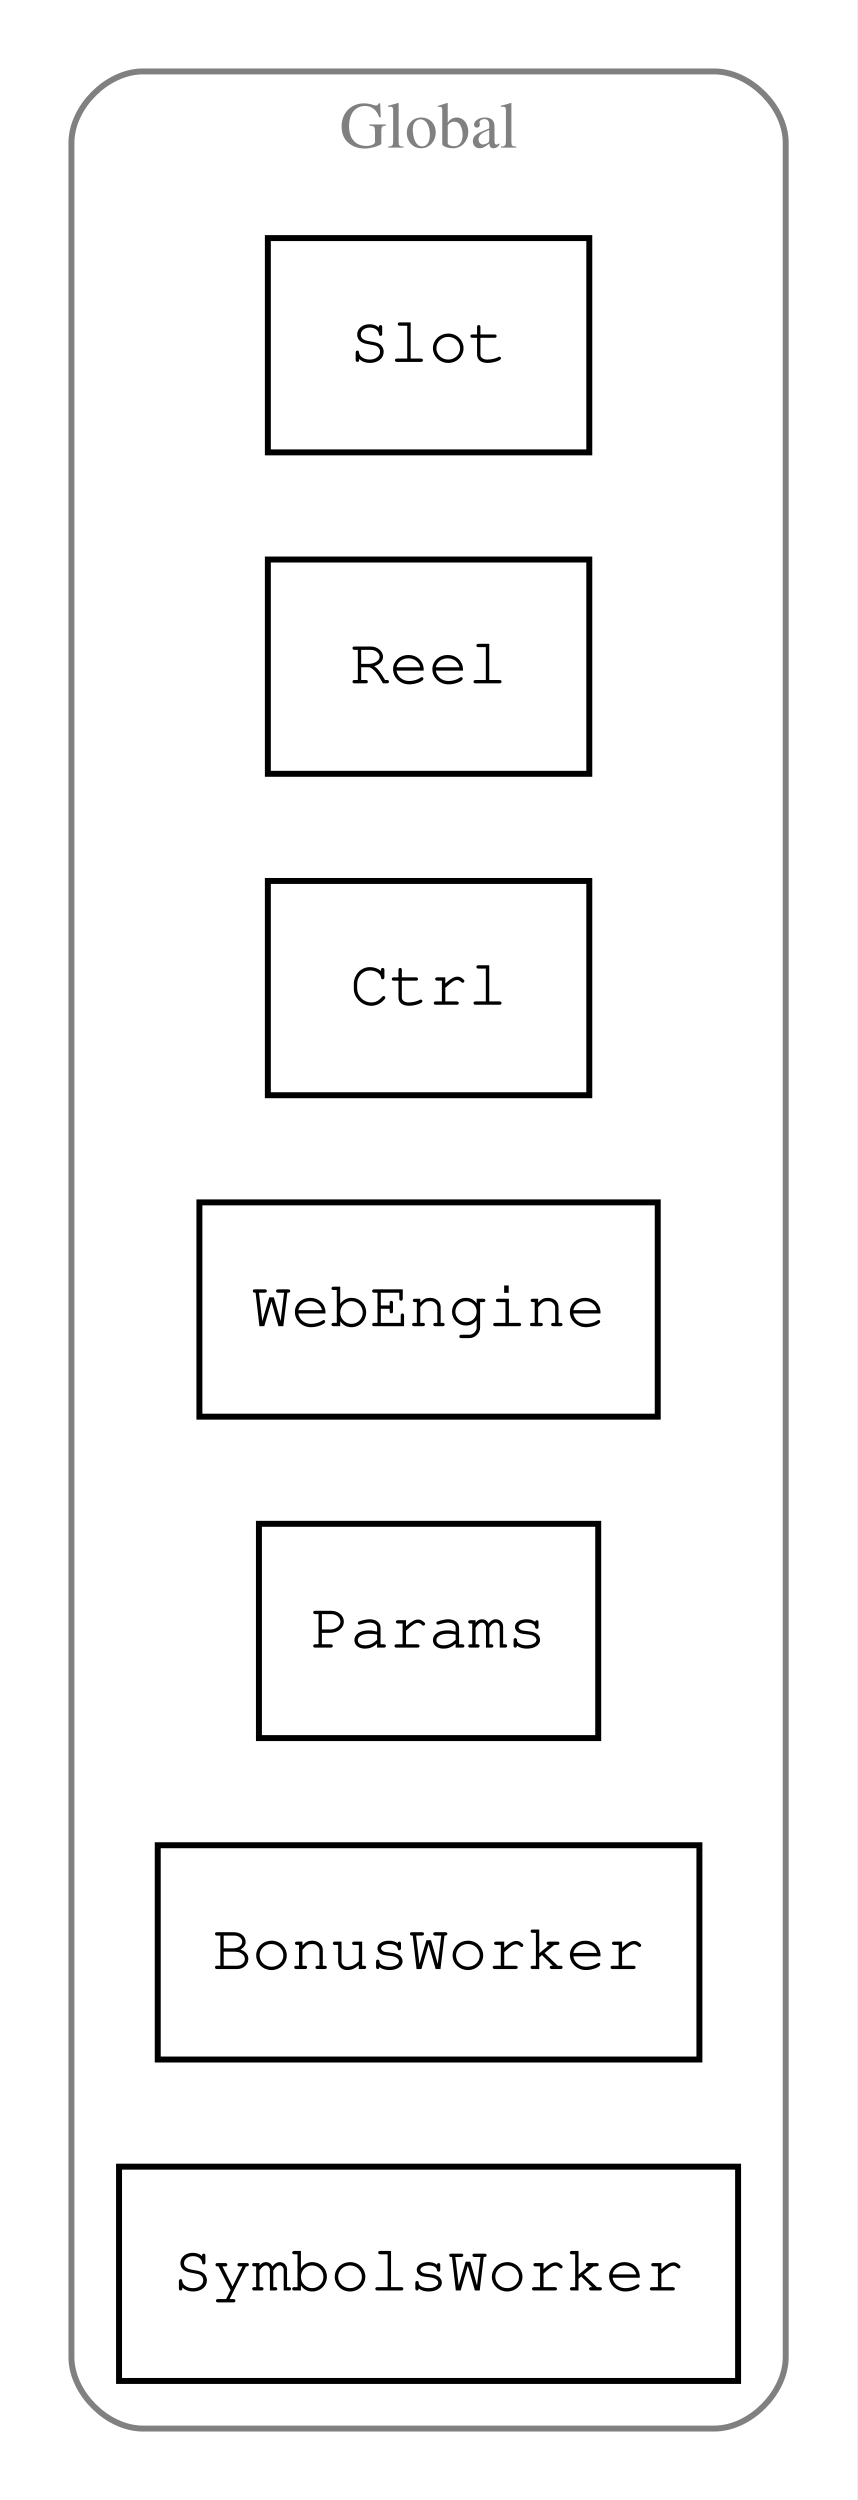
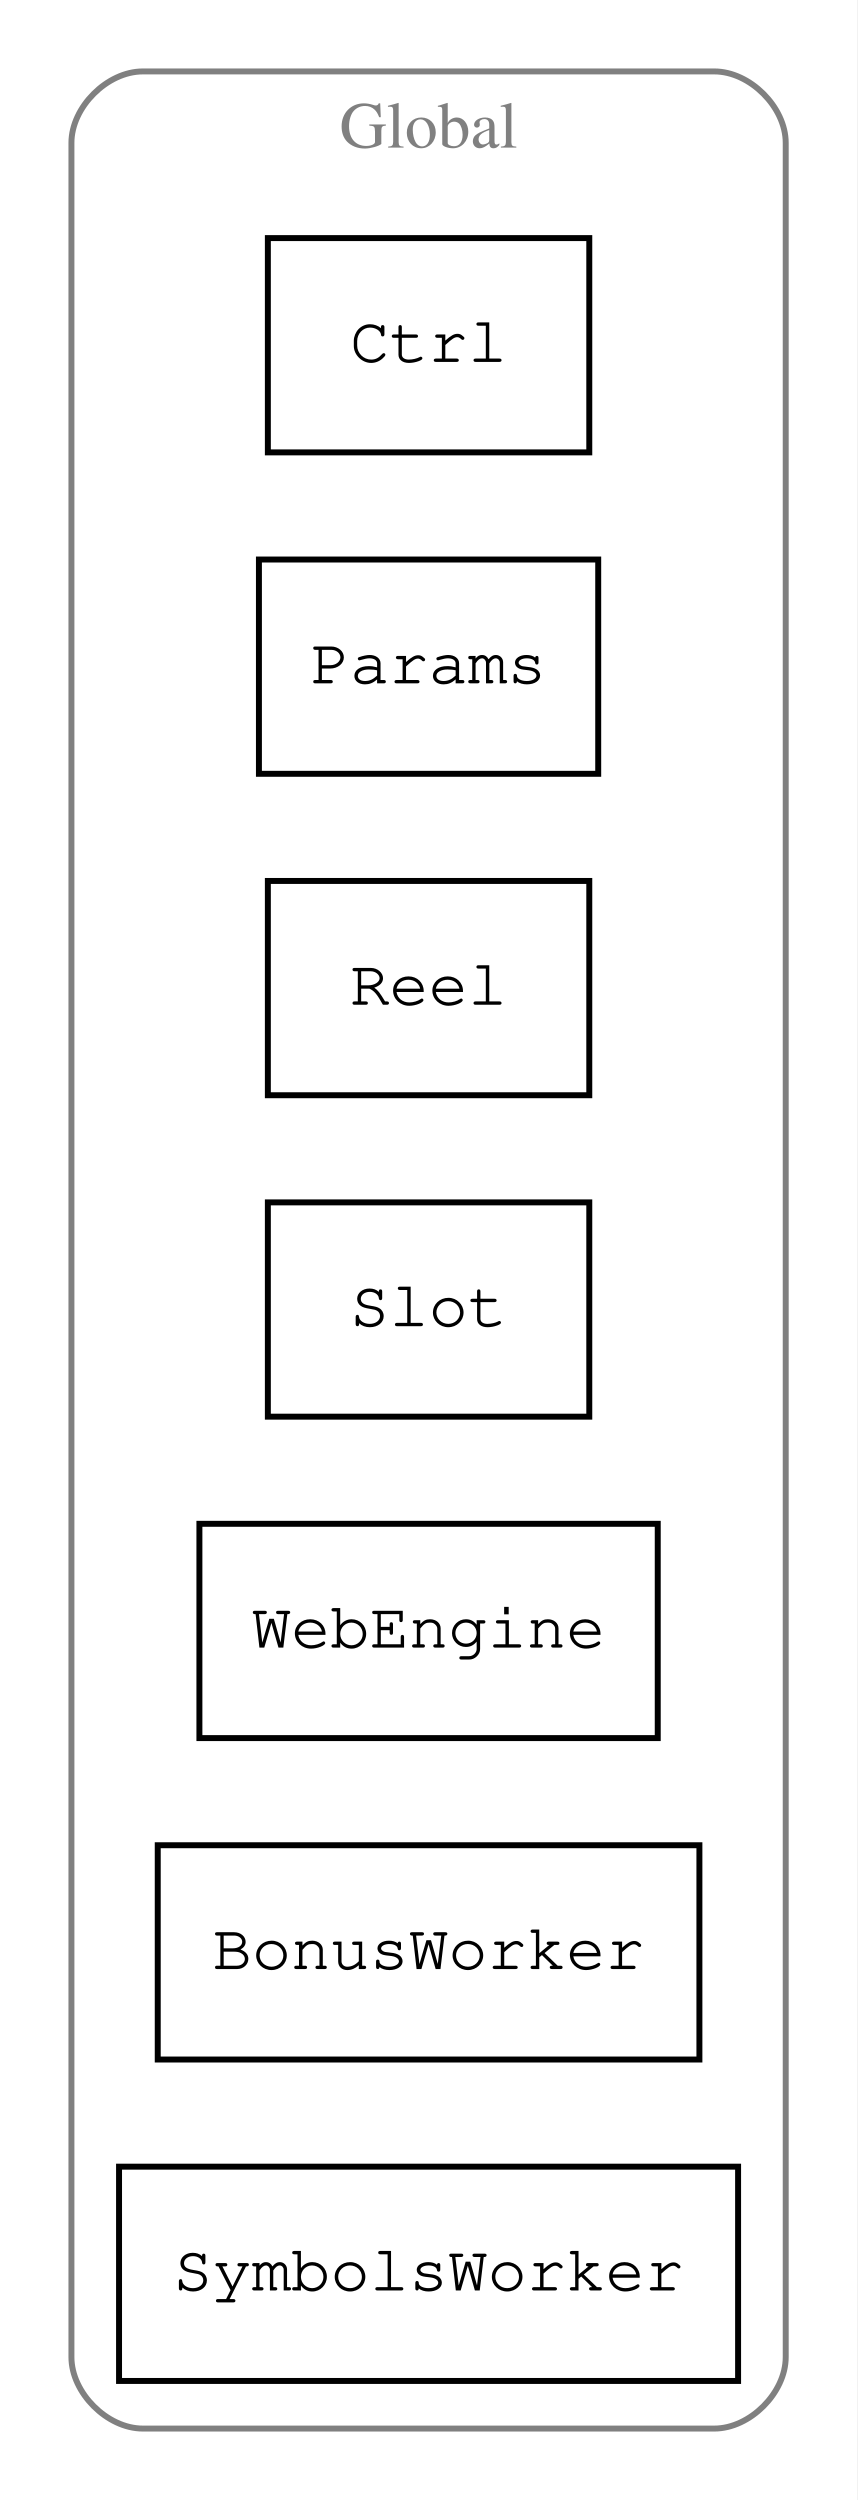
<svg xmlns="http://www.w3.org/2000/svg" width="144pt" height="420pt" viewBox="0.00 0.00 144.00 420.00">
  <g id="graph0" class="graph" transform="scale(1 1) rotate(0) translate(4 416)">
    <polygon fill="white" stroke="none" points="-4,4 -4,-416 140,-416 140,4 -4,4" />
    <g id="clust1" class="cluster">
      <path fill="none" stroke="gray" d="M20,-8C20,-8 116,-8 116,-8 122,-8 128,-14 128,-20 128,-20 128,-392 128,-392 128,-398 122,-404 116,-404 116,-404 20,-404 20,-404 14,-404 8,-398 8,-392 8,-392 8,-20 8,-20 8,-14 14,-8 20,-8" />
      <text text-anchor="middle" x="68" y="-391.2" font-family="Times,serif" font-size="11.00" fill="gray">Global</text>
    </g>
    <g id="node1" class="node">
      <polygon fill="none" stroke="black" points="95,-376 41,-376 41,-340 95,-340 95,-376" />
-       <text text-anchor="middle" x="68" y="-355.2" font-family="Courier,monospace" font-size="11.00">Slot</text>
+       <text text-anchor="middle" x="68" y="-355.2" font-family="Courier,monospace" font-size="11.00">Ctrl</text>
    </g>
    <g id="node2" class="node">
-       <polygon fill="none" stroke="black" points="95,-322 41,-322 41,-286 95,-286 95,-322" />
-       <text text-anchor="middle" x="68" y="-301.2" font-family="Courier,monospace" font-size="11.00">Reel</text>
+       <polygon fill="none" stroke="black" points="96.5,-322 39.5,-322 39.5,-286 96.5,-286 96.5,-322" />
+       <text text-anchor="middle" x="68" y="-301.2" font-family="Courier,monospace" font-size="11.00">Params</text>
    </g>
    <g id="node3" class="node">
      <polygon fill="none" stroke="black" points="95,-268 41,-268 41,-232 95,-232 95,-268" />
-       <text text-anchor="middle" x="68" y="-247.2" font-family="Courier,monospace" font-size="11.00">Ctrl</text>
+       <text text-anchor="middle" x="68" y="-247.2" font-family="Courier,monospace" font-size="11.00">Reel</text>
    </g>
    <g id="node4" class="node">
-       <polygon fill="none" stroke="black" points="106.5,-214 29.5,-214 29.5,-178 106.5,-178 106.5,-214" />
-       <text text-anchor="middle" x="68" y="-193.2" font-family="Courier,monospace" font-size="11.00">WebEngine</text>
+       <polygon fill="none" stroke="black" points="95,-214 41,-214 41,-178 95,-178 95,-214" />
+       <text text-anchor="middle" x="68" y="-193.2" font-family="Courier,monospace" font-size="11.00">Slot</text>
    </g>
    <g id="node5" class="node">
-       <polygon fill="none" stroke="black" points="96.5,-160 39.5,-160 39.5,-124 96.5,-124 96.5,-160" />
-       <text text-anchor="middle" x="68" y="-139.2" font-family="Courier,monospace" font-size="11.00">Params</text>
+       <polygon fill="none" stroke="black" points="106.5,-160 29.5,-160 29.5,-124 106.5,-124 106.5,-160" />
+       <text text-anchor="middle" x="68" y="-139.2" font-family="Courier,monospace" font-size="11.00">WebEngine</text>
    </g>
    <g id="node6" class="node">
      <polygon fill="none" stroke="black" points="113.5,-106 22.5,-106 22.5,-70 113.5,-70 113.5,-106" />
      <text text-anchor="middle" x="68" y="-85.2" font-family="Courier,monospace" font-size="11.00">BonusWorker</text>
    </g>
    <g id="node7" class="node">
      <polygon fill="none" stroke="black" points="120,-52 16,-52 16,-16 120,-16 120,-52" />
      <text text-anchor="middle" x="68" y="-31.2" font-family="Courier,monospace" font-size="11.00">SymbolsWorker</text>
    </g>
  </g>
</svg>
